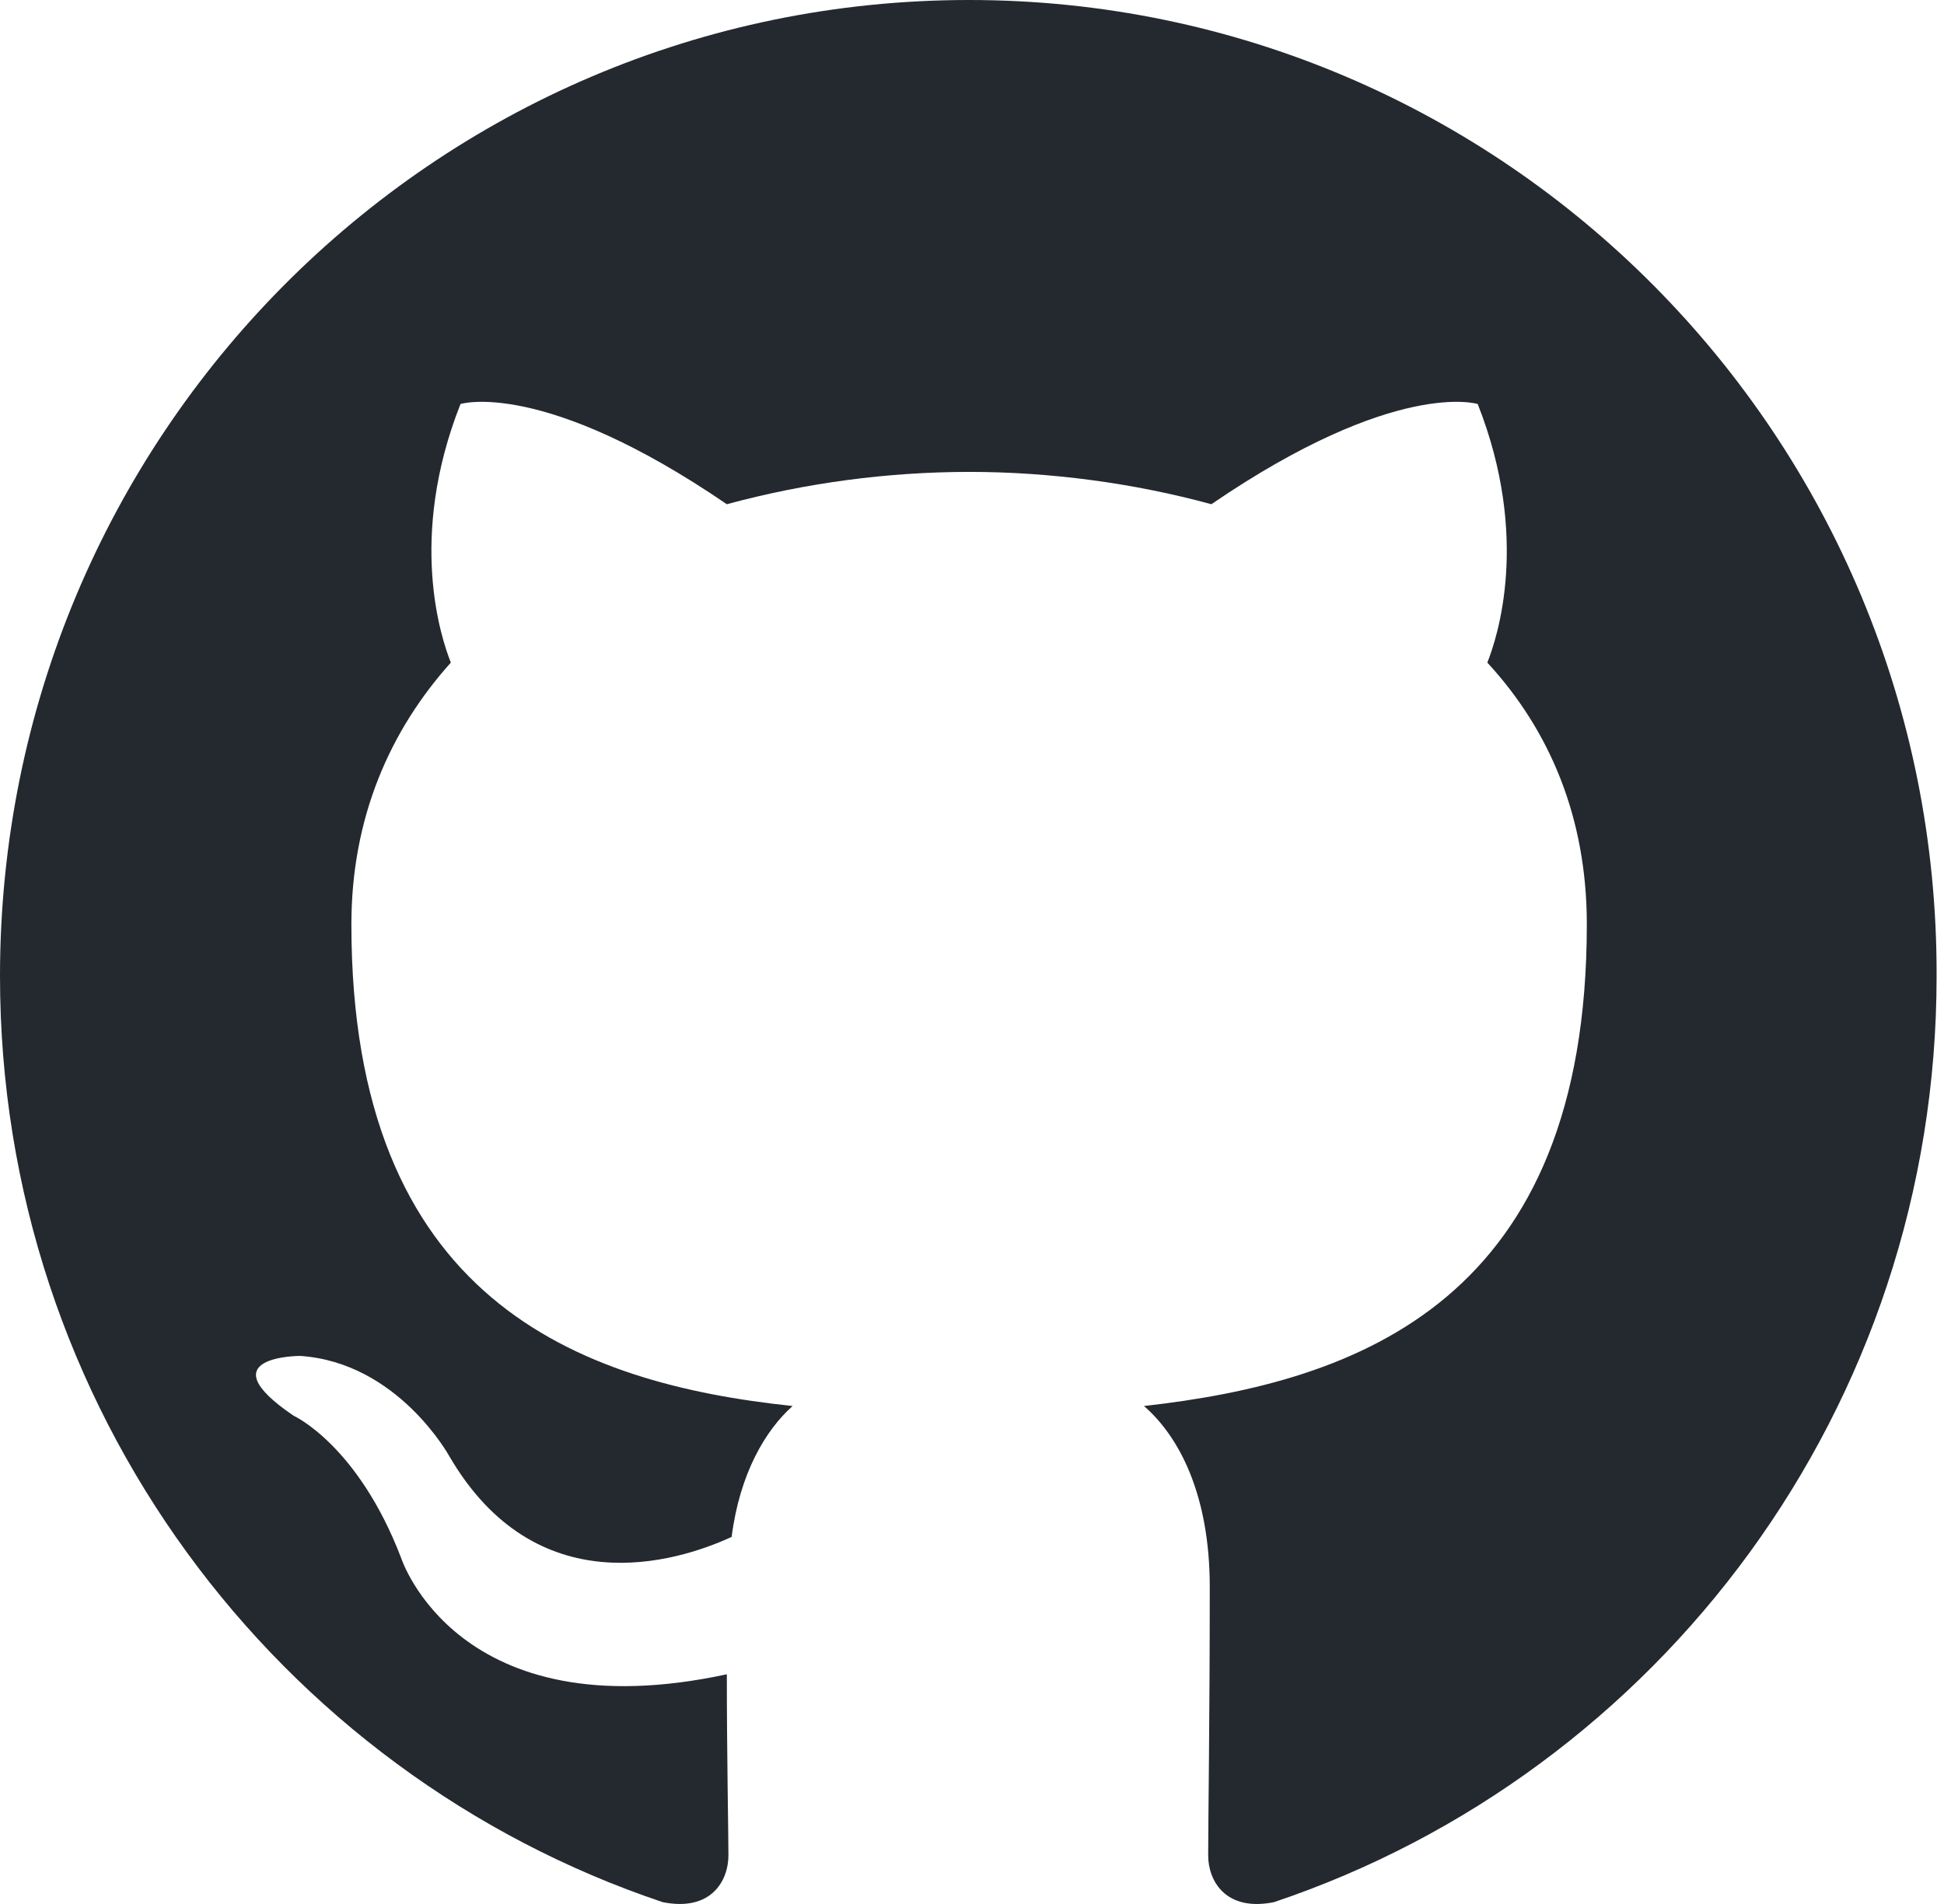
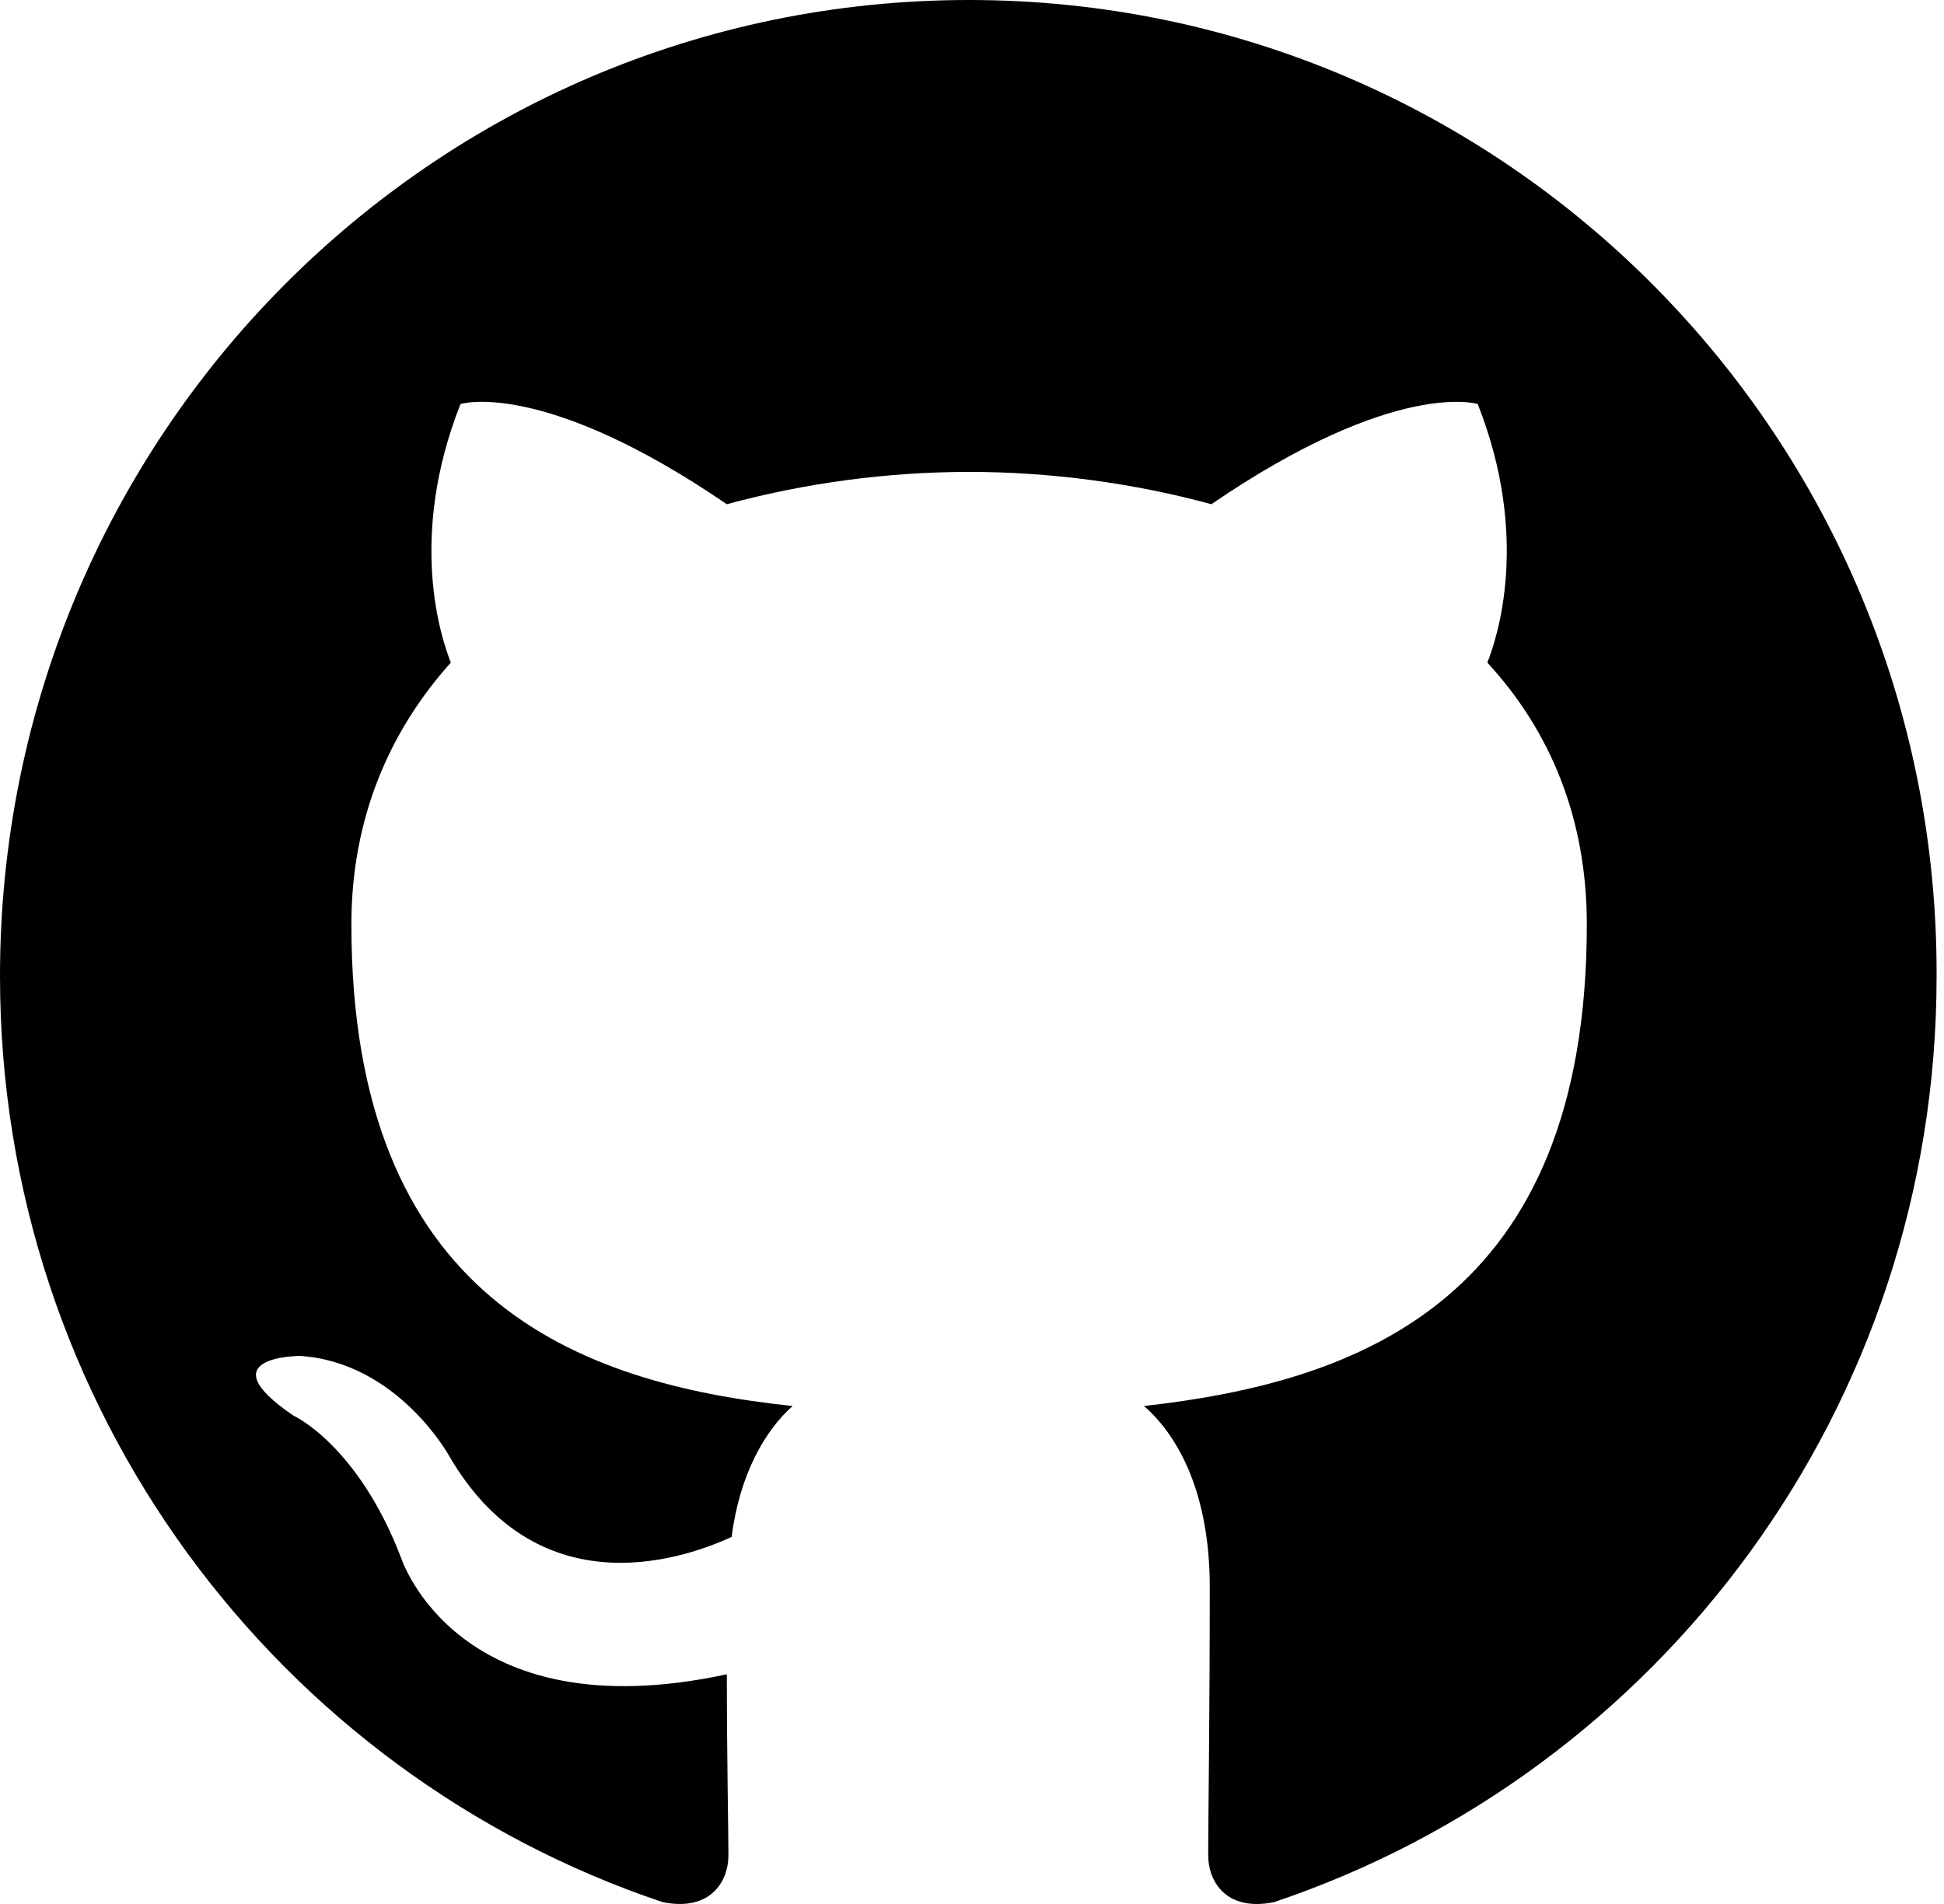
<svg xmlns="http://www.w3.org/2000/svg" width="98" height="96">
-   <path fill-rule="evenodd" clip-rule="evenodd" d="M48.854 0C21.839 0 0 22 0 49.217c0 21.756 13.993 40.172 33.405 46.69 2.427.49 3.316-1.059 3.316-2.362 0-1.141-.08-5.052-.08-9.127-13.59 2.934-16.42-5.867-16.42-5.867-2.184-5.704-5.42-7.17-5.42-7.17-4.448-3.015.324-3.015.324-3.015 4.934.326 7.523 5.052 7.523 5.052 4.367 7.496 11.404 5.378 14.235 4.074.404-3.178 1.699-5.378 3.074-6.6-10.839-1.141-22.243-5.378-22.243-24.283 0-5.378 1.94-9.778 5.014-13.2-.485-1.222-2.184-6.275.486-13.038 0 0 4.125-1.304 13.426 5.052a46.97 46.97 0 0 1 12.214-1.63c4.125 0 8.33.571 12.213 1.63 9.302-6.356 13.427-5.052 13.427-5.052 2.67 6.763.97 11.816.485 13.038 3.155 3.422 5.015 7.822 5.015 13.2 0 18.905-11.404 23.06-22.324 24.283 1.78 1.548 3.316 4.481 3.316 9.126 0 6.6-.08 11.897-.08 13.526 0 1.304.89 2.853 3.316 2.364 19.412-6.52 33.405-24.935 33.405-46.691C97.707 22 75.788 0 48.854 0z" fill="#24292f" />
+   <path fill-rule="evenodd" clip-rule="evenodd" d="M48.854 0C21.839 0 0 22 0 49.217c0 21.756 13.993 40.172 33.405 46.69 2.427.49 3.316-1.059 3.316-2.362 0-1.141-.08-5.052-.08-9.127-13.59 2.934-16.42-5.867-16.42-5.867-2.184-5.704-5.42-7.17-5.42-7.17-4.448-3.015.324-3.015.324-3.015 4.934.326 7.523 5.052 7.523 5.052 4.367 7.496 11.404 5.378 14.235 4.074.404-3.178 1.699-5.378 3.074-6.6-10.839-1.141-22.243-5.378-22.243-24.283 0-5.378 1.94-9.778 5.014-13.2-.485-1.222-2.184-6.275.486-13.038 0 0 4.125-1.304 13.426 5.052a46.97 46.97 0 0 1 12.214-1.63c4.125 0 8.33.571 12.213 1.63 9.302-6.356 13.427-5.052 13.427-5.052 2.67 6.763.97 11.816.485 13.038 3.155 3.422 5.015 7.822 5.015 13.2 0 18.905-11.404 23.06-22.324 24.283 1.78 1.548 3.316 4.481 3.316 9.126 0 6.6-.08 11.897-.08 13.526 0 1.304.89 2.853 3.316 2.364 19.412-6.52 33.405-24.935 33.405-46.691C97.707 22 75.788 0 48.854 0z" fill="#00000" />
</svg>
